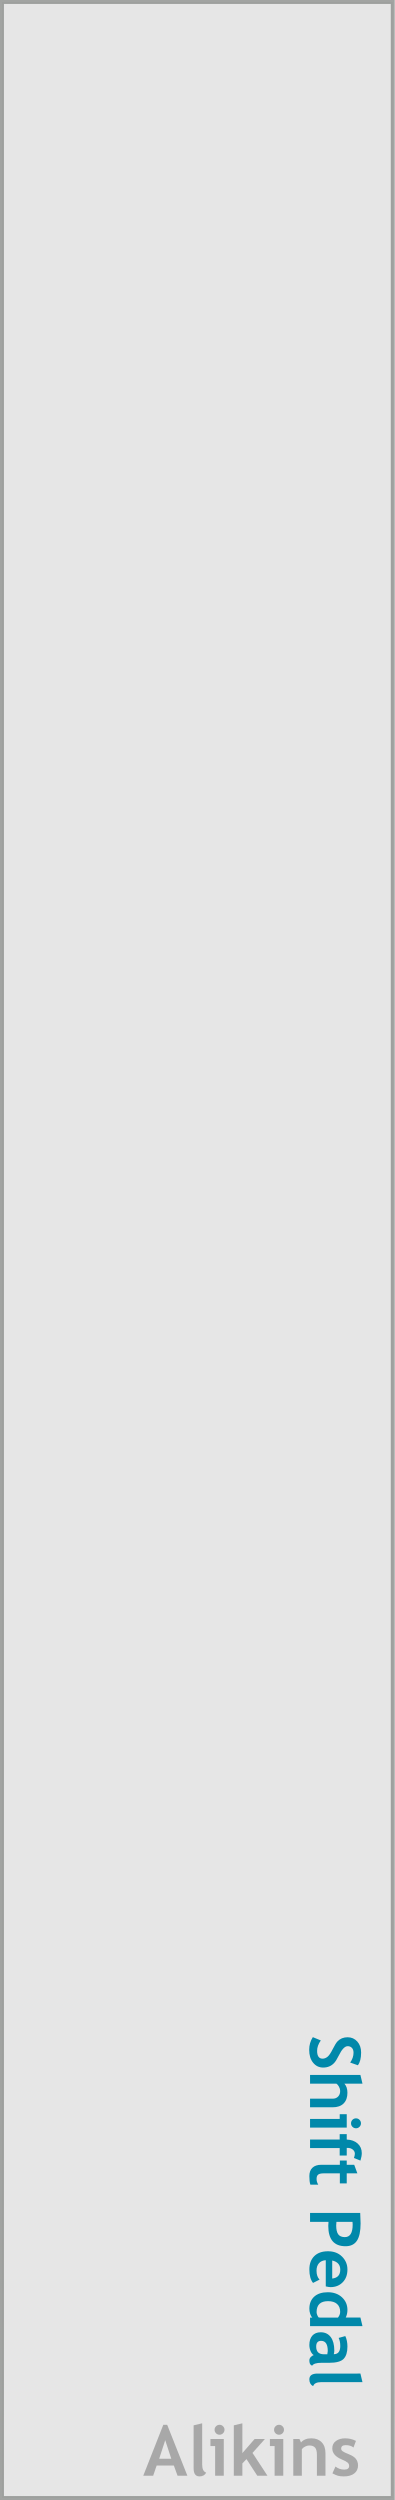
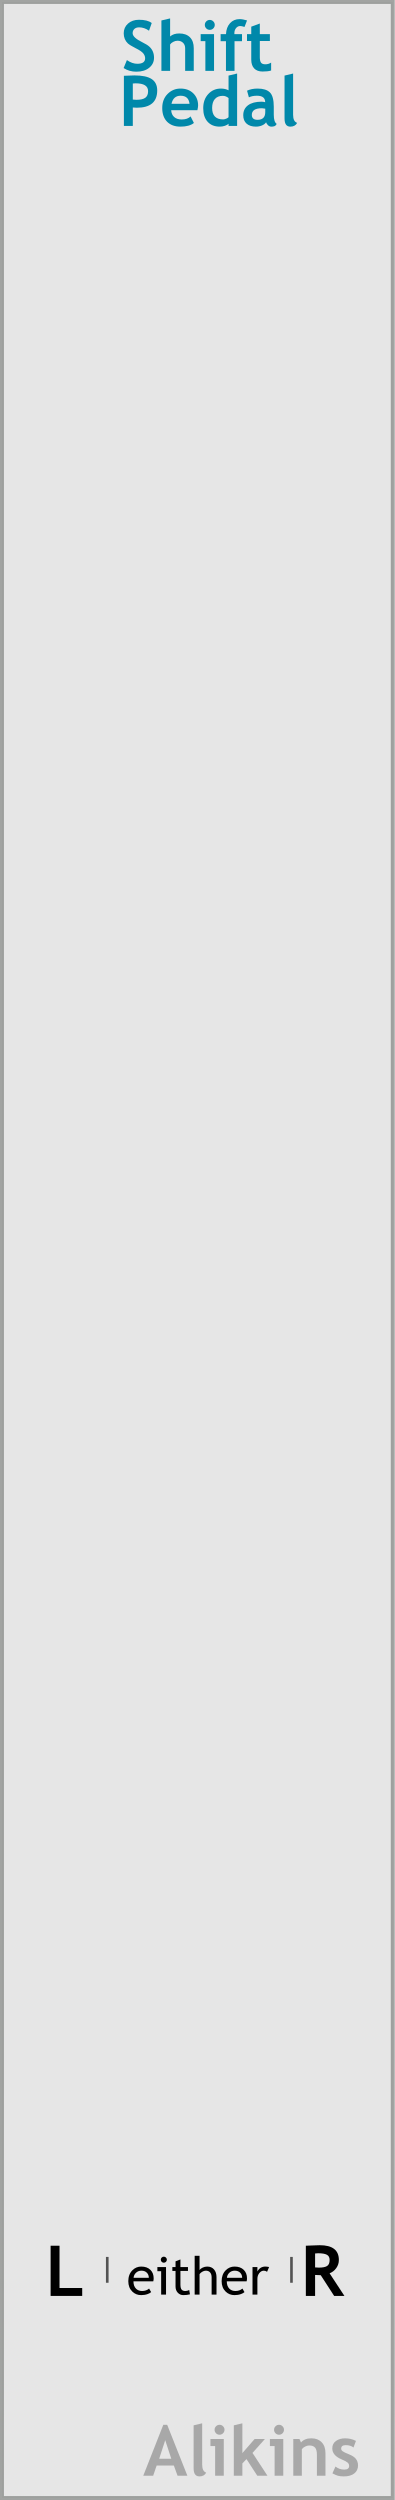
<svg xmlns="http://www.w3.org/2000/svg" width="60" height="380" viewBox="0 0 60 380" version="1.1" id="svg8" style="enable-background:new">
-   <defs id="defs2" />
+   <defs id="defs2">
+     <marker style="overflow:visible" id="marker13438" refX="0.0" refY="0.0" orient="auto">
+       <path transform="scale(1.1) translate(1,0)" d="M 8.719,4.034 L -2.207,0.016 L 8.719,-4.002 C 6.973,-1.63 6.983,1.616 8.719,4.034 z " style="fill-rule:evenodd;stroke-width:0.625;stroke-linejoin:round;stroke:#535353;stroke-opacity:1;fill:#535353;fill-opacity:1" id="path13436" />
+     </marker>
+     <marker style="overflow:visible" id="marker13234" refX="0.0" refY="0.0" orient="auto">
+       <path transform="scale(1.1) translate(1,0)" d="M 8.719,4.034 L -2.207,0.016 L 8.719,-4.002 C 6.973,-1.63 6.983,1.616 8.719,4.034 z " style="fill-rule:evenodd;stroke-width:0.625;stroke-linejoin:round;stroke:#535353;stroke-opacity:1;fill:#535353;fill-opacity:1" id="path13232" />
+     </marker>
+   </defs>
  <g id="layer6">
    <rect y="0.3" x="0.3" height="379.4" width="59.4" id="rect12512" style="display:inline;opacity:1;fill:#e6e6e6;fill-opacity:1;fill-rule:evenodd;stroke:#909290;stroke-width:0.6;stroke-miterlimit:4;stroke-dasharray:none;stroke-dashoffset:54.2;stroke-opacity:0.83;enable-background:new" />
  </g>
  <g id="layer7" style="display:inline">
    <g aria-label="Alikins" style="font-style:normal;font-variant:normal;font-weight:bold;font-stretch:normal;font-size:10.667px;line-height:1.25;font-family:'Trebuchet MS';-inkscape-font-specification:'Trebuchet MS, Bold';font-variant-ligatures:normal;font-variant-caps:normal;font-variant-numeric:normal;font-feature-settings:normal;text-align:center;letter-spacing:0px;word-spacing:0px;writing-mode:lr-tb;text-anchor:middle;display:inline;opacity:0.604;fill:#808080;fill-opacity:1;stroke:none" id="text17569" transform="translate(-6.000001,7.129701)">
      <path d="m 32.985,369.178 -0.557,-1.547 h -2.615 l -0.531,1.547 h -1.505 l 3.042,-7.734 h 0.594 l 3.068,7.734 z m -1.87,-5.401 -0.917,2.818 h 1.833 z" id="path17571" style="fill:#808080" />
      <path d="m 35.428,361.522 1.302,-0.312 v 6.271 q 0,1.031 0.615,1.229 -0.302,0.573 -1.031,0.573 -0.885,0 -0.885,-1.229 z" id="path17573" style="fill:#808080" />
      <path d="m 39.371,361.438 q 0.312,0 0.531,0.224 0.224,0.219 0.224,0.531 0,0.312 -0.224,0.536 -0.219,0.219 -0.531,0.219 -0.312,0 -0.536,-0.219 -0.219,-0.224 -0.219,-0.536 0,-0.312 0.219,-0.531 0.224,-0.224 0.536,-0.224 z m -0.672,7.74 v -4.51 h -0.714 v -1.068 h 2.031 v 5.578 z" id="path17575" style="fill:#808080" />
      <path d="m 45.105,369.178 -1.641,-2.526 -0.625,0.661 v 1.865 h -1.302 v -7.656 l 1.302,-0.312 v 4.531 l 1.859,-2.141 h 1.568 l -1.885,2.115 2.271,3.464 z" id="path17577" style="fill:#808080" />
      <path d="m 48.412,361.438 q 0.312,0 0.531,0.224 0.224,0.219 0.224,0.531 0,0.312 -0.224,0.536 -0.219,0.219 -0.531,0.219 -0.312,0 -0.536,-0.219 -0.219,-0.224 -0.219,-0.536 0,-0.312 0.219,-0.531 0.224,-0.224 0.536,-0.224 z m -0.672,7.74 v -4.51 h -0.714 v -1.068 h 2.031 v 5.578 z" id="path17579" style="fill:#808080" />
      <path d="m 54.168,369.178 v -3.224 q 0,-0.714 -0.276,-1.042 -0.271,-0.328 -0.891,-0.328 -0.286,0 -0.615,0.161 -0.323,0.161 -0.505,0.401 v 4.031 h -1.302 v -5.578 h 0.938 l 0.24,0.521 q 0.531,-0.625 1.568,-0.625 0.995,0 1.568,0.599 0.578,0.594 0.578,1.661 v 3.422 z" id="path17581" style="fill:#808080" />
      <path d="m 56.527,368.819 0.464,-1.036 q 0.583,0.464 1.318,0.464 0.76,0 0.76,-0.542 0,-0.318 -0.229,-0.521 -0.229,-0.203 -0.891,-0.479 -1.443,-0.599 -1.443,-1.677 0,-0.724 0.552,-1.125 0.552,-0.406 1.411,-0.406 0.87,0 1.635,0.391 l -0.375,1.01 q -0.427,-0.365 -1.188,-0.365 -0.682,0 -0.682,0.542 0,0.214 0.224,0.385 0.224,0.172 0.958,0.464 0.734,0.286 1.057,0.698 0.323,0.411 0.323,0.995 0,0.776 -0.578,1.224 -0.573,0.443 -1.562,0.443 -0.557,0 -0.896,-0.094 -0.333,-0.088 -0.859,-0.37 z" id="path17583" style="fill:#808080" />
    </g>
    <rect style="display:none;opacity:1;fill:#6000f5;fill-opacity:1;fill-rule:evenodd;stroke:none;stroke-width:0.601;stroke-miterlimit:4;stroke-dasharray:none;stroke-dashoffset:0;stroke-opacity:0.83" id="rect10669" width="14" height="20" x="14.429" y="321.67" />
-     <g aria-label="Shift Pedal" style="font-style:normal;font-variant:normal;font-weight:bold;font-stretch:normal;font-size:10.667px;line-height:1.25;font-family:'Trebuchet MS';-inkscape-font-specification:'Trebuchet MS, Bold';font-variant-ligatures:normal;font-variant-caps:normal;font-variant-numeric:normal;font-feature-settings:normal;text-align:center;letter-spacing:0px;word-spacing:0px;writing-mode:lr-tb;text-anchor:middle;display:inline;fill:#0088aa;fill-opacity:1;stroke:none" id="text12535" transform="rotate(90,-110.7525,180.1534)">
+     <g aria-label="Shift Pedal" style="font-style:normal;font-variant:normal;font-weight:bold;font-stretch:normal;font-size:10.667px;line-height:1.25;font-family:'Trebuchet MS';-inkscape-font-specification:'Trebuchet MS, Bold';font-variant-ligatures:normal;font-variant-caps:normal;font-variant-numeric:normal;font-feature-settings:normal;text-align:center;letter-spacing:0px;word-spacing:0px;writing-mode:lr-tb;text-anchor:middle;display:none;fill:#0088aa;fill-opacity:1;stroke:none" id="text12535" transform="rotate(90,-110.7525,180.1534)">
      <path d="m 18.74,21.853 0.5,-1.214 q 0.802,0.562 1.578,0.562 1.193,0 1.193,-0.833 0,-0.391 -0.281,-0.745 -0.281,-0.354 -1.161,-0.792 -0.875,-0.443 -1.182,-0.724 -0.302,-0.286 -0.469,-0.677 -0.161,-0.391 -0.161,-0.865 0,-0.885 0.646,-1.469 0.651,-0.583 1.667,-0.583 1.323,0 1.943,0.495 l -0.411,1.167 q -0.714,-0.51 -1.505,-0.51 -0.469,0 -0.729,0.25 -0.255,0.245 -0.255,0.641 0,0.656 1.453,1.365 0.766,0.375 1.104,0.693 0.339,0.312 0.516,0.734 0.177,0.417 0.177,0.932 0,0.927 -0.734,1.526 -0.729,0.599 -1.958,0.599 -1.068,0 -1.927,-0.552 z" id="path14915" style="fill:#0088aa;fill-opacity:1" />
      <path d="m 28.095,22.274 v -3.438 q 0,-0.516 -0.323,-0.828 -0.323,-0.312 -0.844,-0.312 -0.323,0 -0.651,0.177 -0.328,0.172 -0.469,0.396 v 4.005 h -1.323 v -7.656 l 1.323,-0.312 v 2.745 q 0.505,-0.458 1.391,-0.458 1.047,0 1.625,0.583 0.578,0.578 0.578,1.661 v 3.438 z" id="path14917" style="fill:#0088aa;fill-opacity:1" />
      <path d="m 31.839,14.535 q 0.312,0 0.531,0.224 0.224,0.219 0.224,0.531 0,0.312 -0.224,0.536 -0.219,0.219 -0.531,0.219 -0.312,0 -0.536,-0.219 -0.219,-0.224 -0.219,-0.536 0,-0.312 0.219,-0.531 0.224,-0.224 0.536,-0.224 z M 31.168,22.274 v -4.51 h -0.714 v -1.068 h 2.031 v 5.578 z" id="path14919" style="fill:#0088aa;fill-opacity:1" />
      <path d="m 37.115,15.603 q -0.427,-0.141 -0.656,-0.141 -0.37,0 -0.63,0.318 -0.255,0.318 -0.255,0.781 0,0.068 0.005,0.135 h 1.156 v 1.073 h -1.135 v 4.505 H 34.298 v -4.505 h -0.812 v -1.073 h 0.818 q 0.042,-1.026 0.604,-1.656 0.568,-0.63 1.464,-0.63 0.464,0 1.13,0.203 z" id="path14921" style="fill:#0088aa;fill-opacity:1" />
      <path d="m 38.141,17.743 h -0.646 v -1.047 h 0.646 v -1.135 l 1.302,-0.479 v 1.615 h 1.531 v 1.047 h -1.531 v 2.443 q 0,0.599 0.188,0.849 0.188,0.245 0.656,0.245 0.469,0 0.875,-0.255 v 1.198 q -0.453,0.156 -1.292,0.156 -0.833,0 -1.281,-0.469 -0.448,-0.474 -0.448,-1.344 z" id="path14923" style="fill:#0088aa;fill-opacity:1" />
      <path d="m 46.813,19.467 v 2.807 h -1.354 v -7.625 q 1.354,-0.057 1.583,-0.057 1.807,0 2.641,0.557 0.839,0.552 0.839,1.729 0,2.625 -3.094,2.625 -0.229,0 -0.615,-0.036 z m 0,-3.646 v 2.443 q 0.344,0.036 0.542,0.036 0.927,0 1.354,-0.307 0.427,-0.312 0.427,-1.01 0,-1.188 -1.911,-1.188 -0.214,0 -0.411,0.026 z" id="path14925" style="fill:#0088aa;fill-opacity:1" />
      <path d="m 56.631,19.884 h -3.984 q 0.036,0.667 0.458,1.036 0.422,0.37 1.135,0.37 0.891,0 1.354,-0.464 l 0.505,0.995 q -0.688,0.557 -2.052,0.557 -1.276,0 -2.021,-0.745 -0.74,-0.75 -0.74,-2.089 0,-1.318 0.812,-2.135 0.818,-0.818 1.958,-0.818 1.214,0 1.948,0.724 0.734,0.724 0.734,1.844 0,0.24 -0.109,0.724 z m -3.938,-0.979 h 2.74 q -0.135,-1.224 -1.354,-1.224 -1.115,0 -1.385,1.224 z" id="path14927" style="fill:#0088aa;fill-opacity:1" />
      <path d="m 61.365,22.274 v -0.339 q -0.161,0.177 -0.547,0.312 -0.385,0.13 -0.797,0.13 -1.167,0 -1.839,-0.74 -0.667,-0.74 -0.667,-2.062 0,-1.323 0.766,-2.151 0.771,-0.833 1.927,-0.833 0.635,0 1.156,0.26 v -2.234 l 1.302,-0.312 v 7.969 z m 0,-4.245 q -0.417,-0.333 -0.87,-0.333 -0.781,0 -1.203,0.479 -0.422,0.474 -0.422,1.365 0,1.74 1.677,1.74 0.188,0 0.458,-0.109 0.276,-0.115 0.359,-0.229 z" id="path14929" style="fill:#0088aa;fill-opacity:1" />
      <path d="m 67.069,21.717 q -0.177,0.292 -0.62,0.479 -0.438,0.182 -0.917,0.182 -0.901,0 -1.417,-0.448 -0.516,-0.453 -0.516,-1.281 0,-0.969 0.724,-1.516 0.729,-0.547 2.068,-0.547 0.229,0 0.542,0.078 0,-0.984 -1.245,-0.984 -0.734,0 -1.229,0.245 l -0.281,-1.01 q 0.672,-0.323 1.599,-0.323 1.276,0 1.87,0.583 0.594,0.578 0.594,2.198 v 1.193 q 0,1.115 0.448,1.401 -0.161,0.281 -0.359,0.344 -0.198,0.068 -0.453,0.068 -0.281,0 -0.505,-0.208 -0.224,-0.208 -0.302,-0.453 z m -0.125,-2.068 q -0.333,-0.068 -0.5,-0.068 -1.542,0 -1.542,1.01 0,0.75 0.87,0.75 1.172,0 1.172,-1.172 z" id="path14931" style="fill:#0088aa;fill-opacity:1" />
      <path d="m 69.876,14.618 1.302,-0.312 v 6.271 q 0,1.031 0.615,1.229 -0.302,0.573 -1.031,0.573 -0.885,0 -0.885,-1.229 z" id="path14933" style="fill:#0088aa;fill-opacity:1" />
    </g>
    <g aria-label="Shift" style="font-style:normal;font-variant:normal;font-weight:bold;font-stretch:normal;font-size:10.667px;line-height:1.25;font-family:'Trebuchet MS';-inkscape-font-specification:'Trebuchet MS, Bold';font-variant-ligatures:normal;font-variant-caps:normal;font-variant-numeric:normal;font-feature-settings:normal;text-align:center;letter-spacing:0px;word-spacing:0px;writing-mode:lr-tb;text-anchor:middle;display:none;fill:#0088aa;fill-opacity:1;stroke:none" id="text4361" transform="translate(0,-6)">
      <path d="m 4.041,322.998 0.5,-1.214 q 0.802,0.562 1.578,0.562 1.193,0 1.193,-0.833 0,-0.391 -0.281,-0.745 -0.281,-0.354 -1.161,-0.792 -0.875,-0.443 -1.182,-0.724 -0.302,-0.286 -0.469,-0.677 -0.161,-0.391 -0.161,-0.865 0,-0.885 0.646,-1.469 0.651,-0.583 1.667,-0.583 1.323,0 1.943,0.495 l -0.411,1.167 q -0.714,-0.51 -1.505,-0.51 -0.469,0 -0.729,0.25 -0.255,0.245 -0.255,0.641 0,0.656 1.453,1.365 0.766,0.375 1.104,0.693 0.339,0.312 0.516,0.734 0.177,0.417 0.177,0.932 0,0.927 -0.734,1.526 -0.729,0.599 -1.958,0.599 -1.068,0 -1.927,-0.552 z" id="path4378" style="fill:#0088aa" />
      <path d="m 13.395,323.42 v -3.438 q 0,-0.516 -0.323,-0.828 -0.323,-0.312 -0.844,-0.312 -0.323,0 -0.651,0.177 -0.328,0.172 -0.469,0.396 v 4.005 H 9.785 v -7.656 l 1.323,-0.312 v 2.745 q 0.505,-0.458 1.391,-0.458 1.047,0 1.625,0.583 0.578,0.578 0.578,1.661 v 3.438 z" id="path4380" style="fill:#0088aa" />
      <path d="m 17.14,315.68 q 0.312,0 0.531,0.224 0.224,0.219 0.224,0.531 0,0.312 -0.224,0.536 -0.219,0.219 -0.531,0.219 -0.312,0 -0.536,-0.219 -0.219,-0.224 -0.219,-0.536 0,-0.312 0.219,-0.531 0.224,-0.224 0.536,-0.224 z m -0.672,7.74 v -4.51 h -0.714 v -1.068 h 2.031 v 5.578 z" id="path4382" style="fill:#0088aa" />
      <path d="m 22.416,316.748 q -0.427,-0.141 -0.656,-0.141 -0.37,0 -0.63,0.318 -0.255,0.318 -0.255,0.781 0,0.068 0.005,0.135 h 1.156 v 1.073 h -1.135 v 4.505 h -1.302 v -4.505 h -0.812 v -1.073 h 0.818 q 0.042,-1.026 0.604,-1.656 0.568,-0.63 1.464,-0.63 0.464,0 1.13,0.203 z" id="path4384" style="fill:#0088aa" />
      <path d="m 23.442,318.889 h -0.646 v -1.047 h 0.646 v -1.135 l 1.302,-0.479 v 1.615 h 1.531 v 1.047 h -1.531 v 2.443 q 0,0.599 0.188,0.849 0.188,0.245 0.656,0.245 0.469,0 0.875,-0.255 v 1.198 q -0.453,0.156 -1.292,0.156 -0.833,0 -1.281,-0.469 -0.448,-0.474 -0.448,-1.344 z" id="path4386" style="fill:#0088aa" />
    </g>
    <g aria-label="Pedal" style="font-style:normal;font-variant:normal;font-weight:bold;font-stretch:normal;font-size:10.667px;line-height:1.25;font-family:'Trebuchet MS';-inkscape-font-specification:'Trebuchet MS, Bold';font-variant-ligatures:normal;font-variant-caps:normal;font-variant-numeric:normal;font-feature-settings:normal;text-align:center;letter-spacing:0px;word-spacing:0px;writing-mode:tb-rl;text-anchor:middle;display:none;fill:#0088aa;fill-opacity:1;stroke:none" id="text4365" transform="translate(2,-4)">
      <path d="M 20.551,326.352 H 17.743 v -1.354 h 7.625 q 0.057,1.354 0.057,1.583 0,1.807 -0.557,2.641 -0.552,0.839 -1.729,0.839 -2.625,0 -2.625,-3.094 0,-0.229 0.036,-0.615 z m 3.646,0 h -2.443 q -0.036,0.344 -0.036,0.542 0,0.927 0.307,1.354 0.312,0.427 1.01,0.427 1.188,0 1.188,-1.911 0,-0.214 -0.026,-0.411 z" id="path4367" style="fill:#0088aa" />
      <path d="m 20.134,336.16 v -3.984 q -0.667,0.036 -1.036,0.458 -0.37,0.422 -0.37,1.135 0,0.891 0.464,1.354 l -0.995,0.505 q -0.557,-0.688 -0.557,-2.052 0,-1.276 0.745,-2.021 0.75,-0.74 2.089,-0.74 1.318,0 2.135,0.812 0.818,0.818 0.818,1.958 0,1.214 -0.724,1.948 -0.724,0.734 -1.844,0.734 -0.24,0 -0.724,-0.109 z m 0.979,-3.938 v 2.74 q 1.224,-0.135 1.224,-1.354 0,-1.115 -1.224,-1.385 z" id="path4369" style="fill:#0088aa" />
      <path d="m 17.743,340.899 h 0.339 q -0.177,-0.161 -0.312,-0.547 -0.13,-0.385 -0.13,-0.797 0,-1.167 0.74,-1.839 0.74,-0.667 2.062,-0.667 1.323,0 2.151,0.766 0.833,0.771 0.833,1.927 0,0.635 -0.26,1.156 h 2.234 l 0.312,1.302 h -7.969 z m 4.245,0 q 0.333,-0.417 0.333,-0.87 0,-0.781 -0.479,-1.203 -0.474,-0.422 -1.365,-0.422 -1.74,0 -1.74,1.677 0,0.188 0.109,0.458 0.115,0.276 0.229,0.359 z" id="path4371" style="fill:#0088aa" />
      <path d="m 18.301,346.608 q -0.292,-0.177 -0.479,-0.62 -0.182,-0.438 -0.182,-0.917 0,-0.901 0.448,-1.417 0.453,-0.516 1.281,-0.516 0.969,0 1.516,0.724 0.547,0.729 0.547,2.068 0,0.229 -0.078,0.542 0.984,0 0.984,-1.245 0,-0.734 -0.245,-1.229 l 1.01,-0.281 q 0.323,0.672 0.323,1.599 0,1.276 -0.583,1.87 -0.578,0.594 -2.198,0.594 h -1.193 q -1.115,0 -1.401,0.448 -0.281,-0.161 -0.344,-0.359 -0.068,-0.198 -0.068,-0.453 0,-0.281 0.208,-0.505 0.208,-0.224 0.453,-0.302 z m 2.068,-0.125 q 0.068,-0.333 0.068,-0.5 0,-1.542 -1.01,-1.542 -0.75,0 -0.75,0.87 0,1.172 1.172,1.172 z" id="path4373" style="fill:#0088aa" />
      <path d="m 25.4,349.41 0.312,1.302 h -6.271 q -1.031,0 -1.229,0.615 -0.573,-0.302 -0.573,-1.031 0,-0.885 1.229,-0.885 z" id="path4375" style="fill:#0088aa" />
    </g>
+     <g aria-label="Shift" style="font-style:normal;font-variant:normal;font-weight:bold;font-stretch:normal;font-size:10.667px;line-height:1.25;font-family:'Trebuchet MS';-inkscape-font-specification:'Trebuchet MS, Bold';font-variant-ligatures:normal;font-variant-caps:normal;font-variant-numeric:normal;font-feature-settings:normal;text-align:center;letter-spacing:0px;word-spacing:0px;writing-mode:lr-tb;text-anchor:middle;fill:#0088aa;fill-opacity:1;stroke:none" id="text11793">
+       <path d="m 18.789,10.346 0.5,-1.214 q 0.802,0.562 1.578,0.562 1.193,0 1.193,-0.833 0,-0.391 -0.281,-0.745 -0.281,-0.354 -1.161,-0.792 -0.875,-0.443 -1.182,-0.724 -0.302,-0.286 -0.469,-0.677 -0.161,-0.391 -0.161,-0.865 0,-0.885 0.646,-1.469 0.651,-0.583 1.667,-0.583 1.323,0 1.943,0.495 l -0.411,1.167 q -0.714,-0.51 -1.505,-0.51 -0.469,0 -0.729,0.25 -0.255,0.245 -0.255,0.641 0,0.656 1.453,1.365 0.766,0.375 1.104,0.693 0.339,0.312 0.516,0.734 0.177,0.417 0.177,0.932 0,0.927 -0.734,1.526 -0.729,0.599 -1.958,0.599 -1.068,0 -1.927,-0.552 z" id="path11799" />
+       <path d="M 28.143,10.768 V 7.33 q 0,-0.516 -0.323,-0.828 -0.323,-0.312 -0.844,-0.312 -0.323,0 -0.651,0.177 -0.328,0.172 -0.469,0.396 v 4.005 H 24.534 V 3.111 l 1.323,-0.312 v 2.745 q 0.505,-0.458 1.391,-0.458 1.047,0 1.625,0.583 0.578,0.578 0.578,1.661 v 3.437 z" id="path11801" />
+       <path d="m 31.888,3.028 q 0.312,0 0.531,0.224 0.224,0.219 0.224,0.531 0,0.312 -0.224,0.536 -0.219,0.219 -0.531,0.219 -0.312,0 -0.536,-0.219 -0.219,-0.224 -0.219,-0.536 0,-0.312 0.219,-0.531 0.224,-0.224 0.536,-0.224 z M 31.216,10.768 V 6.257 H 30.503 V 5.19 h 2.031 v 5.578 z" id="path11803" />
+       <path d="m 37.164,4.096 q -0.427,-0.141 -0.656,-0.141 -0.37,0 -0.63,0.318 -0.255,0.318 -0.255,0.781 0,0.068 0.005,0.135 h 1.156 V 6.263 H 35.648 v 4.505 H 34.346 V 6.263 h -0.812 V 5.19 h 0.818 q 0.042,-1.026 0.604,-1.656 0.568,-0.63 1.464,-0.63 0.464,0 1.13,0.203 z" id="path11805" />
+       <path d="m 38.19,6.236 h -0.646 v -1.047 h 0.646 V 4.054 l 1.302,-0.479 v 1.615 h 1.531 v 1.047 h -1.531 v 2.443 q 0,0.599 0.188,0.849 0.188,0.245 0.656,0.245 0.469,0 0.875,-0.255 v 1.198 q -0.453,0.156 -1.292,0.156 -0.833,0 -1.281,-0.469 -0.448,-0.474 -0.448,-1.344 z" id="path11807" />
+     </g>
+     <g aria-label="Pedal" style="font-style:normal;font-variant:normal;font-weight:bold;font-stretch:normal;font-size:10.667px;line-height:1.25;font-family:'Trebuchet MS';-inkscape-font-specification:'Trebuchet MS, Bold';font-variant-ligatures:normal;font-variant-caps:normal;font-variant-numeric:normal;font-feature-settings:normal;text-align:center;letter-spacing:0px;word-spacing:0px;writing-mode:lr-tb;text-anchor:middle;fill:#0088aa;fill-opacity:1;stroke:none" id="text11797">
+       <path d="m 20.187,16.338 v 2.807 h -1.354 v -7.625 q 1.354,-0.057 1.583,-0.057 1.807,0 2.641,0.557 0.839,0.552 0.839,1.729 0,2.625 -3.094,2.625 -0.229,0 -0.615,-0.036 z m 0,-3.646 v 2.443 q 0.344,0.036 0.542,0.036 0.927,0 1.354,-0.307 0.427,-0.312 0.427,-1.01 0,-1.188 -1.911,-1.188 -0.214,0 -0.411,0.026 z" id="path11810" />
+       <path d="m 30.005,16.755 h -3.984 q 0.036,0.667 0.458,1.036 0.422,0.37 1.135,0.37 0.891,0 1.354,-0.464 l 0.505,0.995 q -0.688,0.557 -2.052,0.557 -1.276,0 -2.021,-0.745 -0.74,-0.75 -0.74,-2.089 0,-1.318 0.812,-2.135 0.818,-0.818 1.958,-0.818 1.214,0 1.948,0.724 0.734,0.724 0.734,1.844 0,0.24 -0.109,0.724 z m -3.938,-0.979 h 2.74 q -0.135,-1.224 -1.354,-1.224 -1.115,0 -1.385,1.224 z" id="path11812" />
+       <path d="m 34.74,19.145 v -0.339 q -0.161,0.177 -0.547,0.312 -0.385,0.13 -0.797,0.13 -1.167,0 -1.839,-0.74 -0.667,-0.74 -0.667,-2.062 0,-1.323 0.766,-2.151 0.771,-0.833 1.927,-0.833 0.635,0 1.156,0.26 v -2.234 l 1.302,-0.312 v 7.969 z m 0,-4.245 q -0.417,-0.333 -0.87,-0.333 -0.781,0 -1.203,0.479 -0.422,0.474 -0.422,1.365 0,1.74 1.677,1.74 0.188,0 0.458,-0.109 0.276,-0.115 0.359,-0.229 z" id="path11814" />
+       <path d="m 40.443,18.588 q -0.177,0.292 -0.62,0.479 -0.438,0.182 -0.917,0.182 -0.901,0 -1.417,-0.448 -0.516,-0.453 -0.516,-1.281 0,-0.969 0.724,-1.516 0.729,-0.547 2.068,-0.547 0.229,0 0.542,0.078 0,-0.984 -1.245,-0.984 -0.734,0 -1.229,0.245 l -0.281,-1.01 q 0.672,-0.323 1.599,-0.323 1.276,0 1.87,0.583 0.594,0.578 0.594,2.198 v 1.193 q 0,1.115 0.448,1.401 -0.161,0.281 -0.359,0.344 -0.198,0.068 -0.453,0.068 -0.281,0 -0.505,-0.208 -0.224,-0.208 -0.302,-0.453 z m -0.125,-2.068 q -0.333,-0.068 -0.5,-0.068 -1.542,0 -1.542,1.01 0,0.75 0.87,0.75 1.172,0 1.172,-1.172 z" id="path11816" />
+       <path d="m 43.25,11.489 1.302,-0.312 V 17.448 q 0,1.031 0.615,1.229 -0.302,0.573 -1.031,0.573 -0.885,0 -0.885,-1.229 z" id="path11818" />
+     </g>
+     <g aria-label="L" style="font-style:normal;font-variant:normal;font-weight:bold;font-stretch:normal;font-size:10.667px;line-height:1.25;font-family:'Trebuchet MS';-inkscape-font-specification:'Trebuchet MS, Bold';font-variant-ligatures:normal;font-variant-caps:normal;font-variant-numeric:normal;font-feature-settings:normal;text-align:center;letter-spacing:0px;word-spacing:0px;writing-mode:lr-tb;text-anchor:middle;fill:#000000;fill-opacity:1;stroke:none" id="text11835" transform="translate(2,308)">
+       <path d="M 5.693,40.98 V 33.35 H 7.047 v 6.427 h 3.448 v 1.203 z" id="path11871" />
+     </g>
+     <g aria-label="R" style="font-style:normal;font-variant:normal;font-weight:bold;font-stretch:normal;font-size:10.667px;line-height:1.25;font-family:'Trebuchet MS';-inkscape-font-specification:'Trebuchet MS, Bold';font-variant-ligatures:normal;font-variant-caps:normal;font-variant-numeric:normal;font-feature-settings:normal;text-align:center;letter-spacing:0px;word-spacing:0px;writing-mode:lr-tb;text-anchor:middle;fill:#000000;fill-opacity:1;stroke:none" id="text11841" transform="translate(-2,308)">
+       <path d="M 52.79,40.98 50.753,37.829 q -0.307,-0.005 -0.859,-0.036 v 3.188 h -1.406 V 33.35 q 0.115,0 0.88,-0.036 0.766,-0.042 1.234,-0.042 2.906,0 2.906,2.25 0,0.677 -0.401,1.234 -0.401,0.557 -1.01,0.786 l 2.255,3.438 z m -2.896,-6.453 v 2.12 q 0.375,0.031 0.573,0.031 0.849,0 1.24,-0.24 0.396,-0.24 0.396,-0.932 0,-0.562 -0.422,-0.786 -0.422,-0.224 -1.328,-0.224 -0.219,0 -0.458,0.031 z" id="path11855" />
+     </g>
+     <g aria-label="either" style="font-style:normal;font-variant:normal;font-weight:normal;font-stretch:normal;font-size:8px;line-height:1.25;font-family:'Trebuchet MS';-inkscape-font-specification:'Trebuchet MS, Normal';font-variant-ligatures:normal;font-variant-caps:normal;font-variant-numeric:normal;font-feature-settings:normal;text-align:center;letter-spacing:0px;word-spacing:0px;writing-mode:lr-tb;text-anchor:middle;fill:#000000;fill-opacity:1;stroke:none" id="text11845" transform="translate(0,308)">
+       <path d="M 23.3,38.76 H 20.284 q 0,0.734 0.402,1.129 0.355,0.344 0.914,0.344 0.637,0 1.062,-0.371 l 0.312,0.535 q -0.172,0.172 -0.527,0.297 -0.445,0.164 -0.992,0.164 -0.789,0 -1.34,-0.535 -0.613,-0.59 -0.613,-1.586 0,-1.035 0.629,-1.66 0.562,-0.559 1.332,-0.559 0.895,0 1.402,0.504 0.492,0.484 0.492,1.285 0,0.246 -0.059,0.453 z m -1.801,-1.617 q -0.496,0 -0.832,0.32 -0.32,0.305 -0.363,0.758 h 2.316 q 0,-0.449 -0.281,-0.75 -0.309,-0.328 -0.84,-0.328 z" id="path11858" />
+       <path d="m 24.901,35.014 q 0.191,0 0.324,0.137 0.137,0.133 0.137,0.32 0,0.191 -0.137,0.328 -0.133,0.133 -0.324,0.133 -0.188,0 -0.324,-0.133 -0.133,-0.137 -0.133,-0.328 0,-0.191 0.133,-0.324 0.133,-0.133 0.324,-0.133 z m -0.406,5.766 v -3.559 h -0.574 v -0.625 h 1.316 v 4.184 z" id="path11860" />
+       <path d="m 26.682,37.182 h -0.484 v -0.586 h 0.484 v -0.875 l 0.742,-0.285 v 1.16 h 1.148 v 0.586 h -1.148 v 2.078 q 0,0.527 0.176,0.75 0.18,0.223 0.574,0.223 0.285,0 0.59,-0.145 l 0.109,0.652 q -0.461,0.117 -1.012,0.117 -0.496,0 -0.84,-0.367 -0.34,-0.371 -0.34,-0.934 z" id="path11862" />
+       <path d="m 32.167,40.78 v -2.629 q 0,-0.469 -0.23,-0.738 -0.23,-0.27 -0.648,-0.27 -0.27,0 -0.543,0.16 -0.27,0.156 -0.414,0.367 v 3.109 H 29.589 V 34.881 h 0.742 v 2.176 q 0.148,-0.23 0.477,-0.383 0.332,-0.156 0.684,-0.156 0.664,0 1.039,0.438 0.379,0.438 0.379,1.195 v 2.629 z" id="path11864" />
+       <path d="M 37.487,38.76 H 34.471 q 0,0.734 0.402,1.129 0.355,0.344 0.914,0.344 0.637,0 1.062,-0.371 l 0.312,0.535 q -0.172,0.172 -0.527,0.297 -0.445,0.164 -0.992,0.164 -0.789,0 -1.34,-0.535 -0.613,-0.59 -0.613,-1.586 0,-1.035 0.629,-1.66 0.562,-0.559 1.332,-0.559 0.895,0 1.402,0.504 0.492,0.484 0.492,1.285 0,0.246 -0.059,0.453 z m -1.801,-1.617 q -0.496,0 -0.832,0.32 -0.32,0.305 -0.363,0.758 h 2.316 q 0,-0.449 -0.281,-0.75 -0.309,-0.328 -0.84,-0.328 z" id="path11866" />
+       <path d="m 40.596,37.311 q -0.242,-0.168 -0.488,-0.168 -0.395,0 -0.691,0.363 -0.293,0.363 -0.293,0.875 v 2.398 h -0.742 v -4.184 h 0.742 v 0.668 q 0.406,-0.746 1.207,-0.746 0.199,0 0.574,0.07 z" id="path11868" />
+     </g>
  </g>
  <g id="layer2" style="display:inline">
-     <rect style="display:none;opacity:1;fill:#6000f5;fill-opacity:1;fill-rule:evenodd;stroke:none;stroke-width:0.685;stroke-miterlimit:4;stroke-dasharray:none;stroke-dashoffset:0;stroke-opacity:0.83" id="rect11192" width="18.638" height="38.478" x="16.856" y="253.744" />
+     <path id="path11853" d="m 44.303,346.98 v -3.929" style="display:inline;fill:#535353;fill-opacity:1;stroke:#535353;stroke-width:0.4;stroke-linecap:butt;stroke-linejoin:miter;stroke-miterlimit:4;stroke-dasharray:none;stroke-opacity:1" />
+     <path style="display:inline;fill:#535353;fill-opacity:1;stroke:#535353;stroke-width:0.4;stroke-linecap:butt;stroke-linejoin:miter;stroke-miterlimit:4;stroke-dasharray:none;stroke-opacity:1" d="m 16.303,346.98 v -3.929" id="path13230" />
+     <path style="display:none;fill:#535353;fill-opacity:1;stroke:#535353;stroke-width:0.4;stroke-linecap:butt;stroke-linejoin:miter;stroke-miterlimit:4;stroke-dasharray:none;stroke-opacity:1;marker-start:url(#marker13438)" d="M 30.303,36.98 V 33.051" id="path13434" />
  </g>
</svg>
